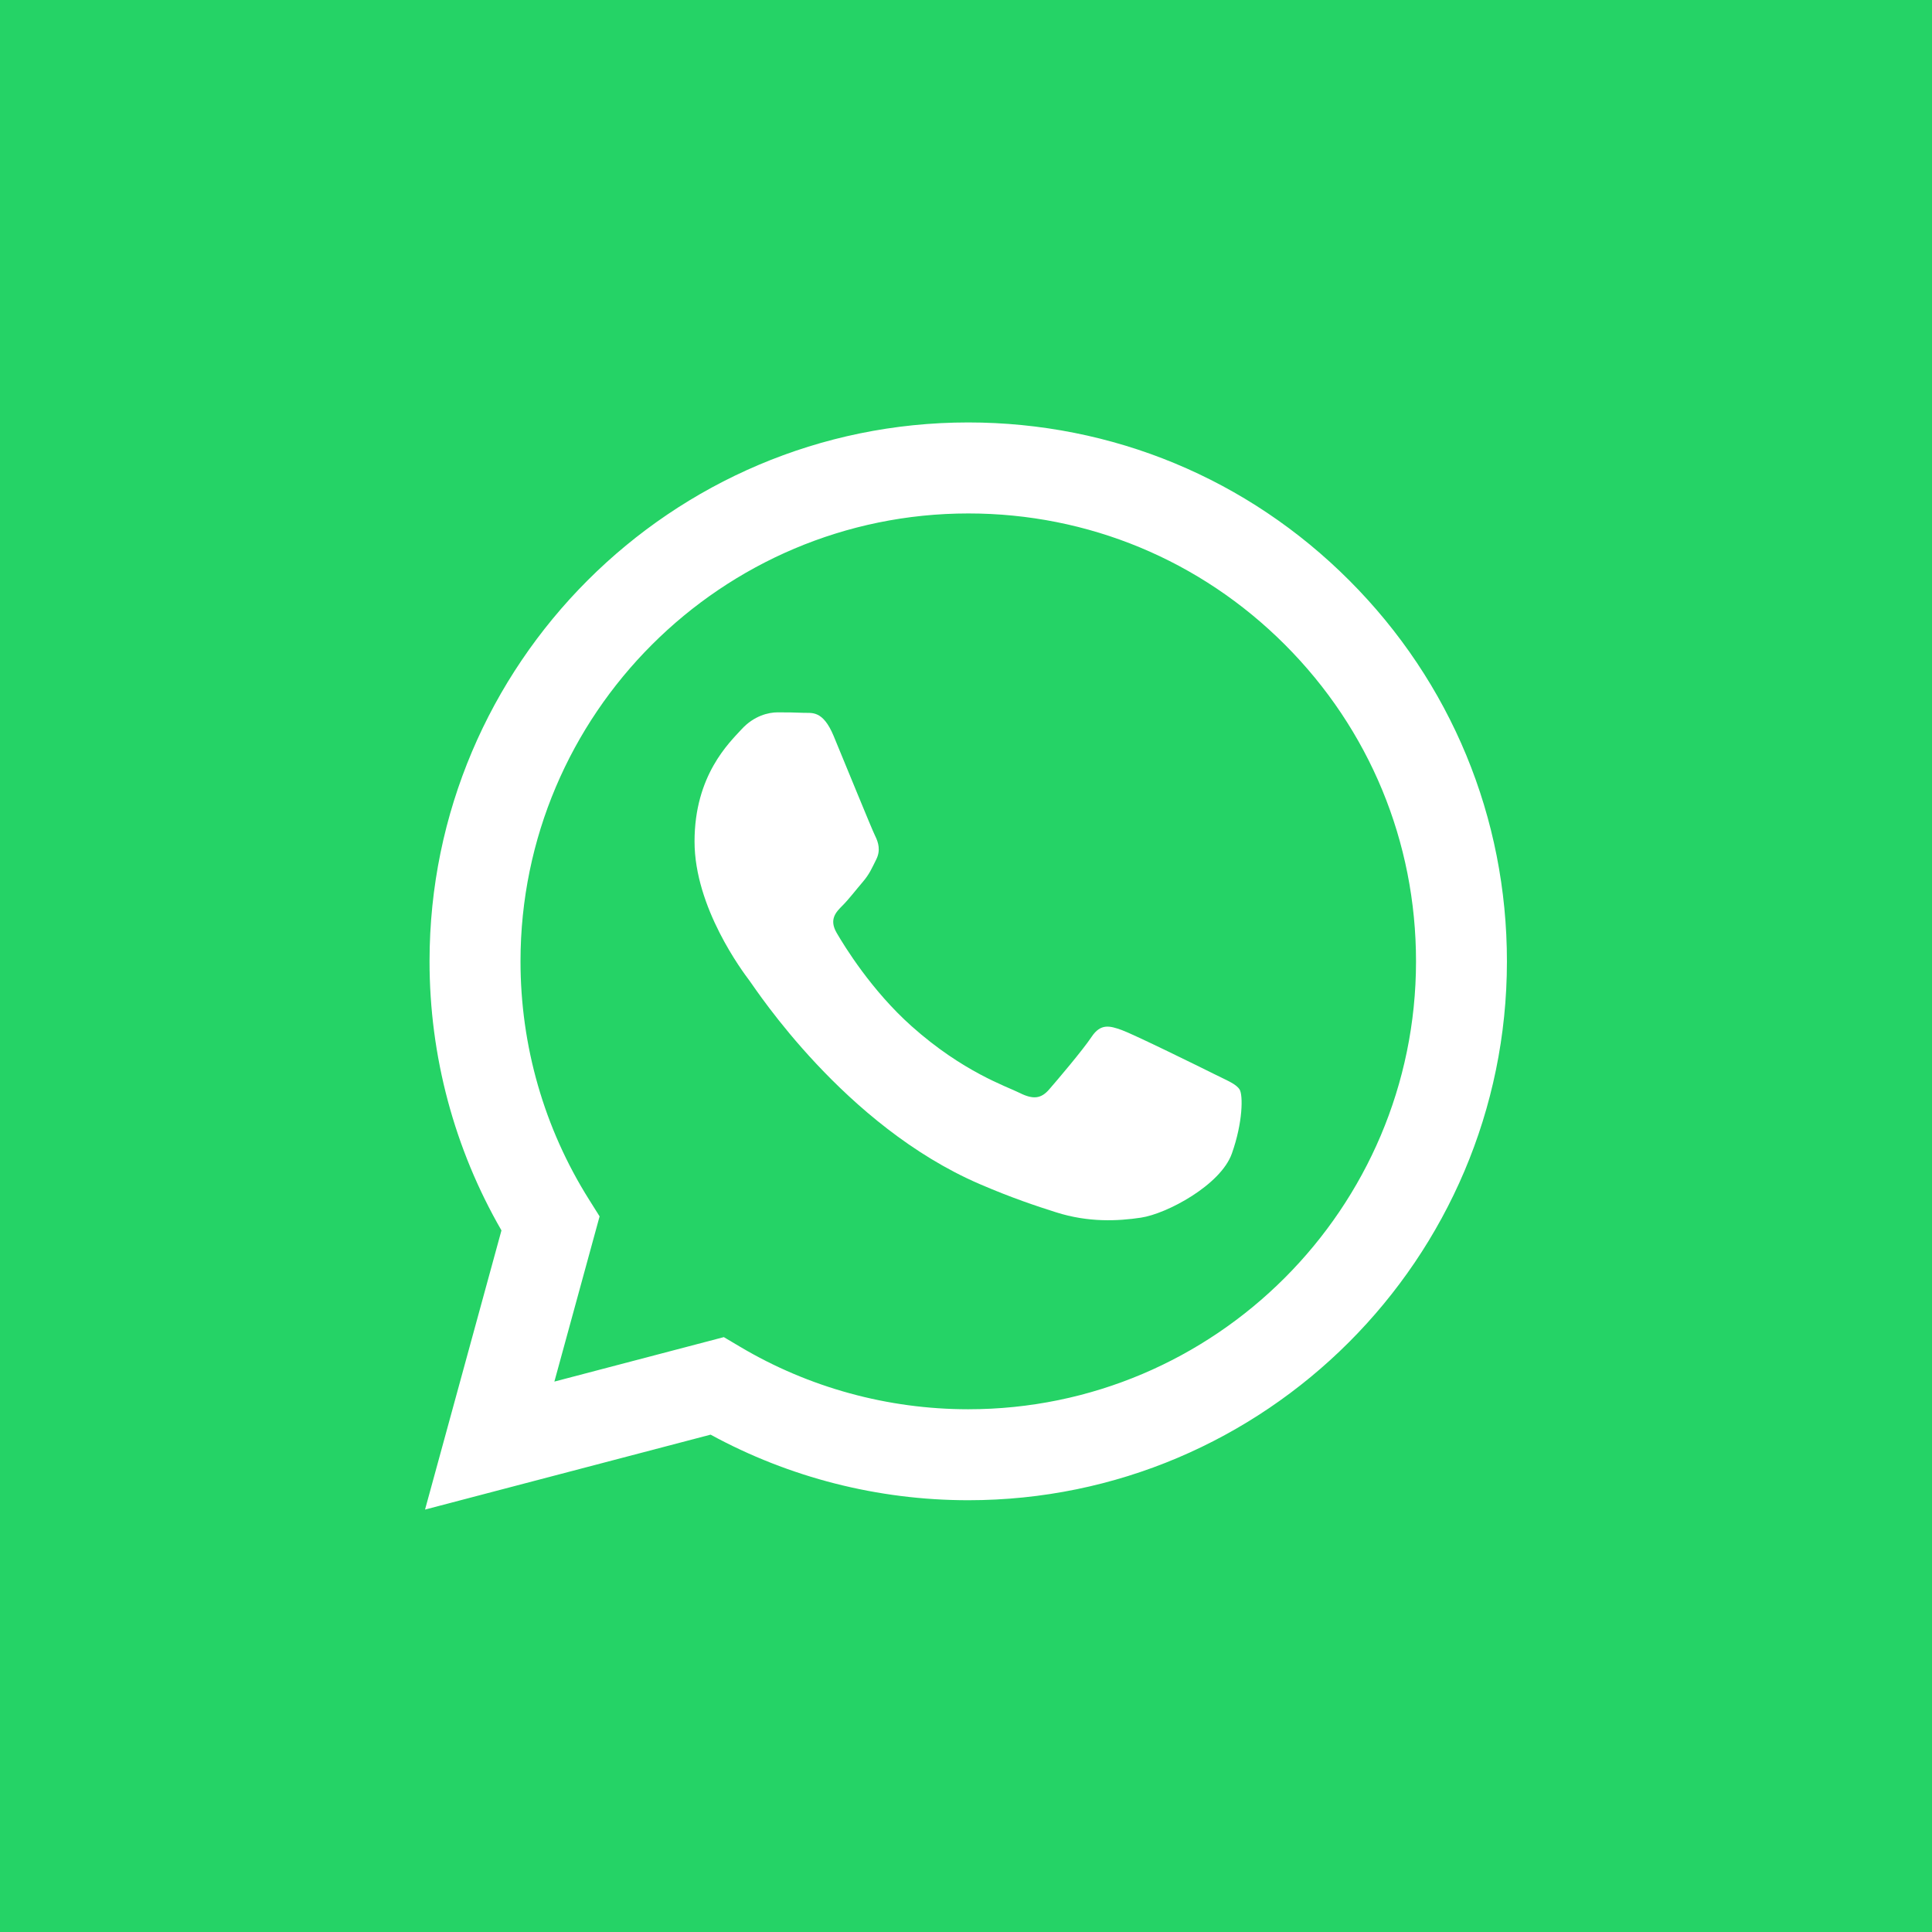
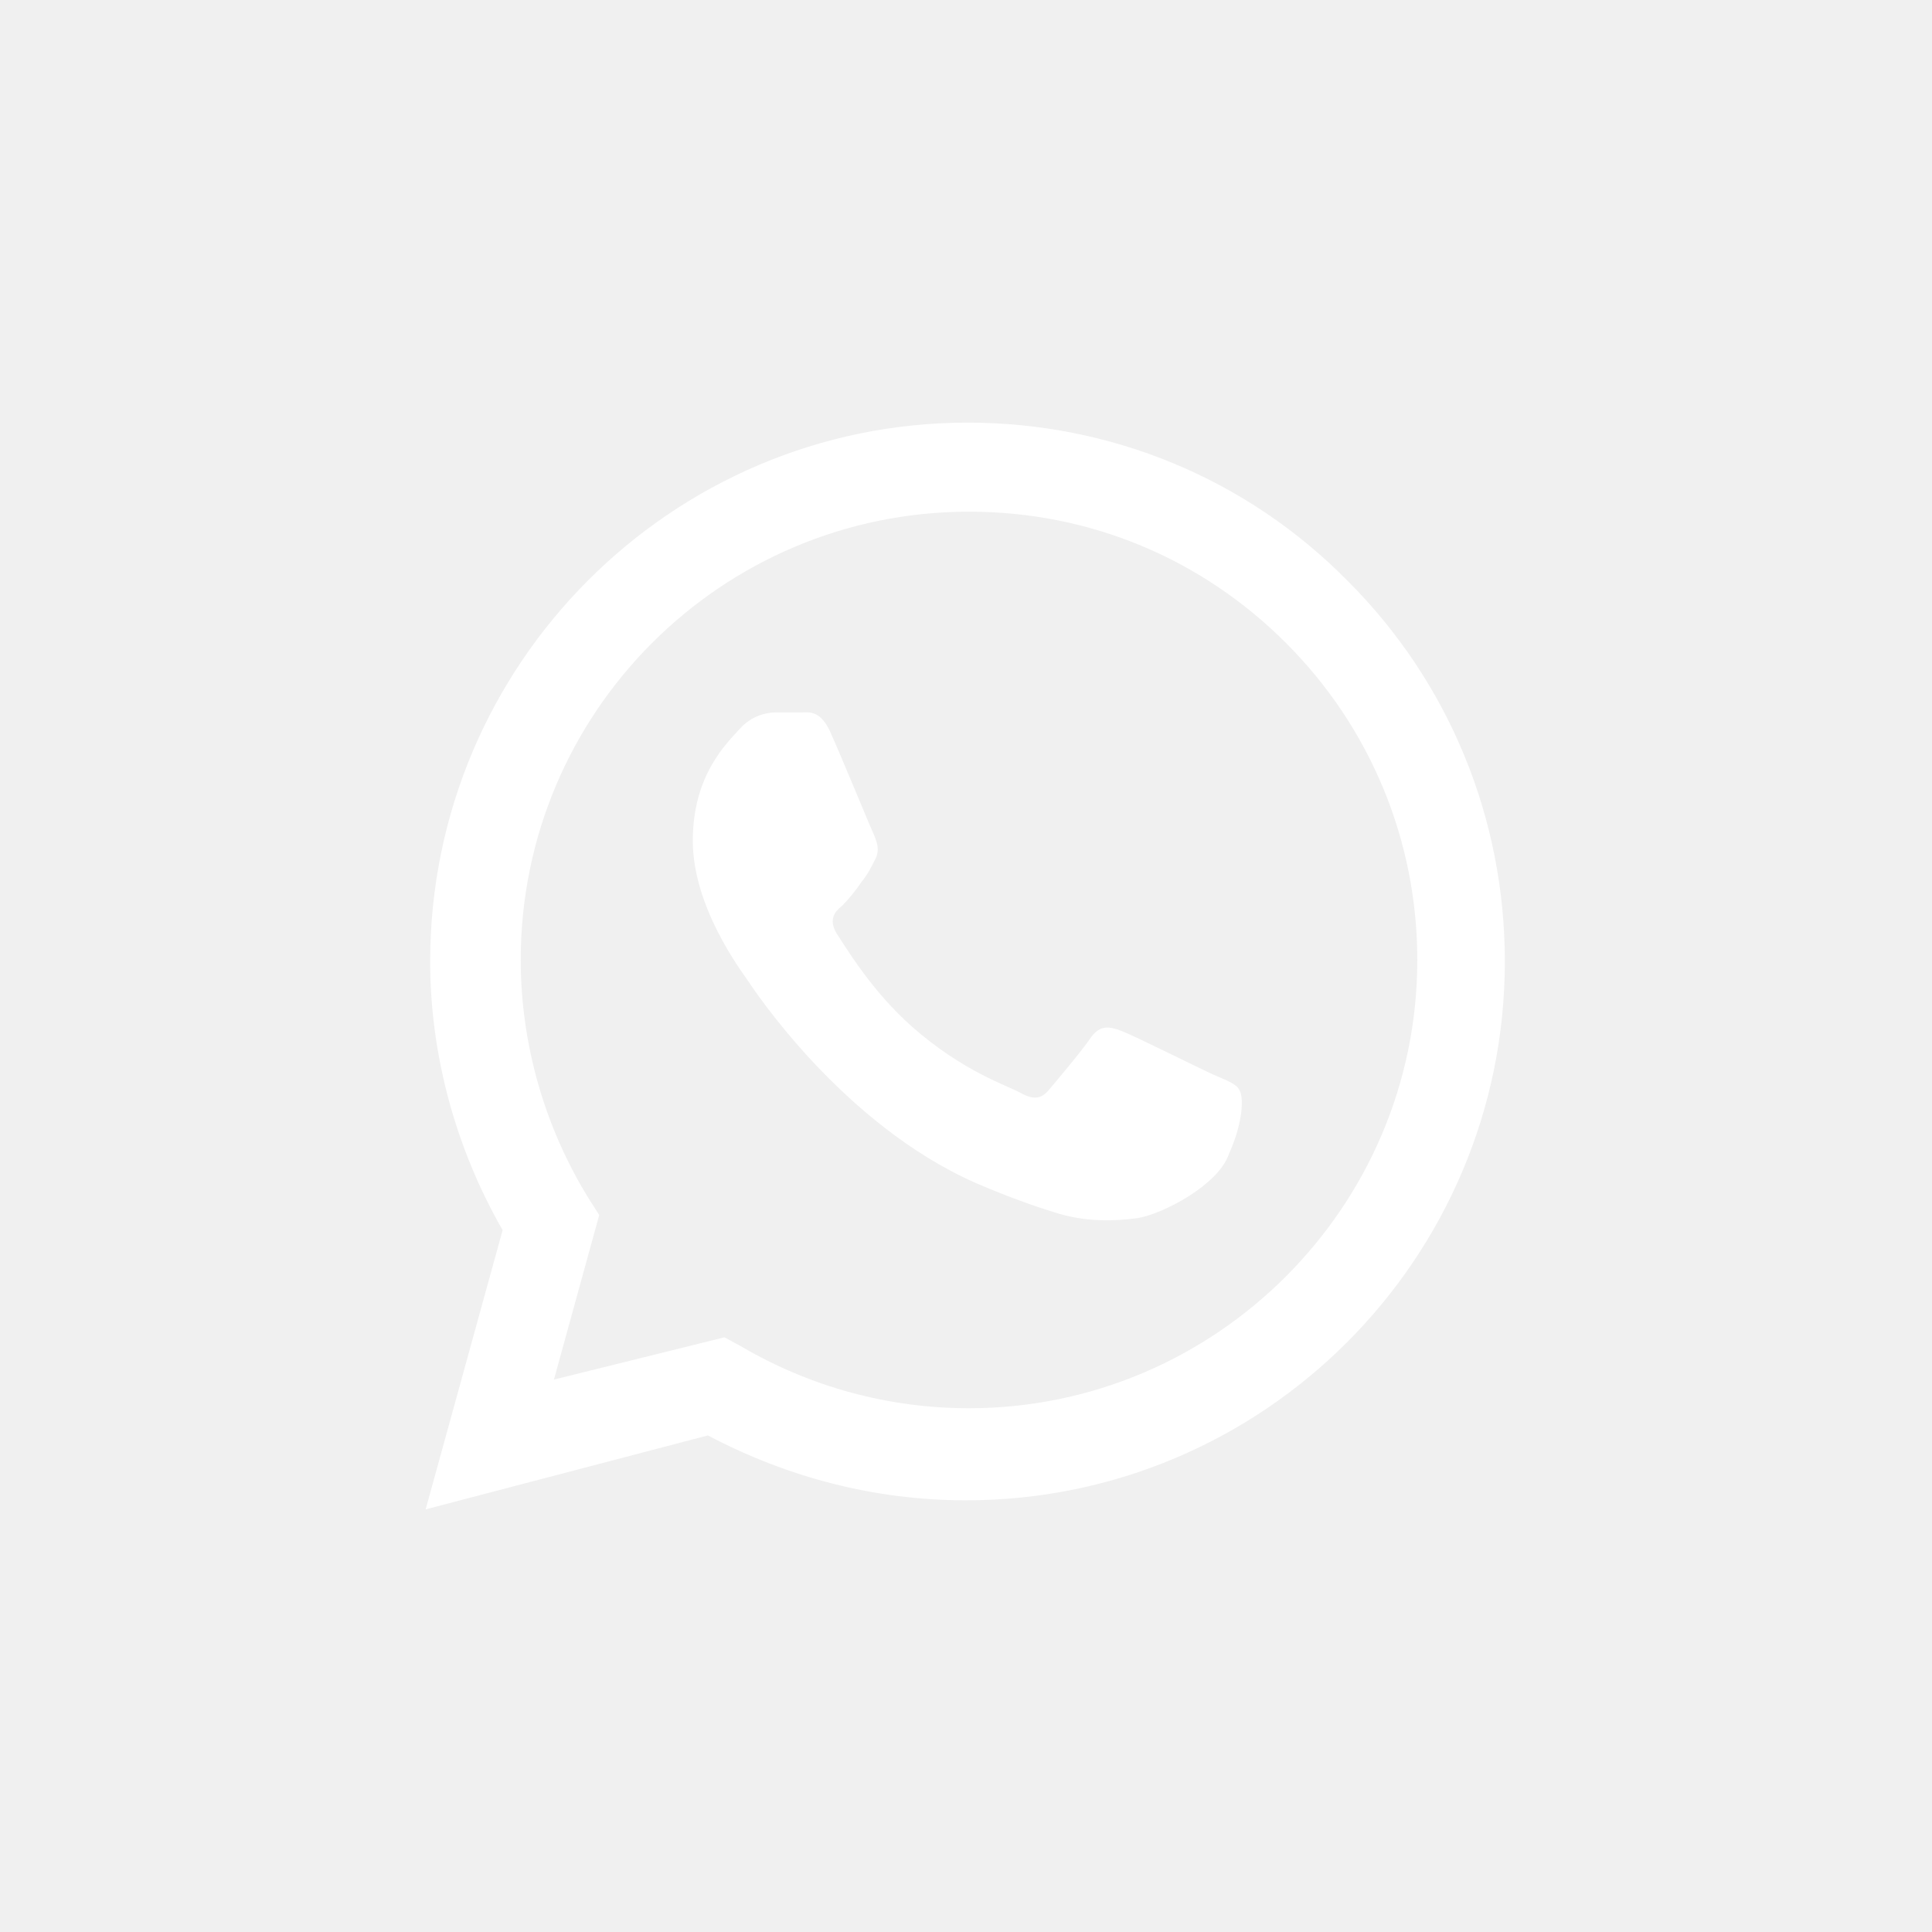
- <svg xmlns="http://www.w3.org/2000/svg" version="1.1" id="WhatsApp" x="0px" y="0px" viewBox="0 0 128 128" enable-background="new 0 0 128 128" xml:space="preserve">
+ <svg xmlns="http://www.w3.org/2000/svg" version="1.1" id="WhatsApp" x="0px" y="0px" viewBox="0 0 128 128" style="enable-background:new 0 0 128 128;" xml:space="preserve">
+   <style type="text/css">
+ 	.st0{fill:#FFFFFF;}
+ </style>
  <g>
-     <rect id="whatsapp-back" fill="#25D366" width="128" height="128" />
    <g id="whatsapp-whatsapp">
-       <path fill="#FFFFFF" d="M28.16,100.013l5.063-18.495c-3.124-5.412-4.767-11.552-4.765-17.842    c0.008-19.679,16.018-35.688,35.69-35.688c9.548,0.004,18.509,3.721,25.247,10.468    c6.738,6.745,10.447,15.712,10.443,25.249C99.832,83.382,83.82,99.394,64.15,99.394c-0.001,0,0.001,0,0,0h-0.016    c-5.973-0.002-11.842-1.501-17.055-4.345L28.16,100.013z M47.956,88.588l1.084,0.643    c4.554,2.703,9.775,4.133,15.098,4.136h0.013c16.35,0,29.657-13.308,29.664-29.665    c0.003-7.926-3.08-15.379-8.681-20.986c-5.601-5.606-13.049-8.696-20.972-8.699    c-16.363,0-29.671,13.307-29.677,29.662c-0.003,5.604,1.565,11.063,4.535,15.786l0.705,1.123l-2.996,10.946    L47.956,88.588z" />
-       <path fill-rule="evenodd" clip-rule="evenodd" fill="#FFFFFF" d="M82.131,72.19c-0.224-0.372-0.817-0.595-1.709-1.042    c-0.893-0.446-5.276-2.603-6.094-2.901c-0.817-0.297-1.412-0.446-2.007,0.446    c-0.595,0.893-2.304,2.902-2.823,3.497c-0.52,0.595-1.041,0.67-1.933,0.224c-0.892-0.446-3.765-1.389-7.171-4.427    c-2.651-2.364-4.441-5.285-4.961-6.178c-0.52-0.893-0.056-1.375,0.391-1.819    c0.401-0.4,0.892-1.042,1.338-1.562c0.445-0.52,0.594-0.893,0.892-1.488c0.297-0.595,0.148-1.116-0.074-1.562    c-0.224-0.446-2.007-4.836-2.75-6.621c-0.724-1.738-1.459-1.503-2.006-1.531c-0.519-0.025-1.115-0.031-1.71-0.031    c-0.594,0-1.561,0.224-2.378,1.116c-0.817,0.892-3.121,3.05-3.121,7.439c0,4.39,3.195,8.63,3.642,9.225    c0.445,0.596,6.288,9.604,15.234,13.466c2.127,0.919,3.788,1.468,5.084,1.879c2.136,0.679,4.08,0.583,5.616,0.353    c1.714-0.257,5.276-2.157,6.02-4.24C82.353,74.348,82.353,72.562,82.131,72.19z" />
+       <path class="st0" d="M28.2,100l5.1-18.5c-3.1-5.4-4.8-11.6-4.8-17.8C28.5,44,44.5,28,64.1,28c9.5,0,18.5,3.7,25.2,10.5    c6.7,6.7,10.4,15.7,10.4,25.2c0,19.7-16,35.7-35.7,35.7c0,0,0,0,0,0h0c-6,0-11.8-1.5-17.1-4.3L28.2,100z M48,88.6l1.1,0.6    c4.6,2.7,9.8,4.1,15.1,4.1h0c16.3,0,29.7-13.3,29.7-29.7c0-7.9-3.1-15.4-8.7-21c-5.6-5.6-13-8.7-21-8.7    c-16.4,0-29.7,13.3-29.7,29.7c0,5.6,1.6,11.1,4.5,15.8l0.7,1.1l-3,10.9L48,88.6z" />
+       <path class="st0" d="M82.1,72.2c-0.2-0.4-0.8-0.6-1.7-1c-0.9-0.4-5.3-2.6-6.1-2.9c-0.8-0.3-1.4-0.4-2,0.4    c-0.6,0.9-2.3,2.9-2.8,3.5c-0.5,0.6-1,0.7-1.9,0.2S63.8,71,60.4,68c-2.7-2.4-4.4-5.3-5-6.2c-0.5-0.9-0.1-1.4,0.4-1.8    c0.4-0.4,0.9-1,1.3-1.6c0.4-0.5,0.6-0.9,0.9-1.5c0.3-0.6,0.1-1.1-0.1-1.6c-0.2-0.4-2-4.8-2.8-6.6c-0.7-1.7-1.5-1.5-2-1.5    c-0.5,0-1.1,0-1.7,0c-0.6,0-1.6,0.2-2.4,1.1c-0.8,0.9-3.1,3-3.1,7.4c0,4.4,3.2,8.6,3.6,9.2c0.4,0.6,6.3,9.6,15.2,13.5    c2.1,0.9,3.8,1.5,5.1,1.9c2.1,0.7,4.1,0.6,5.6,0.4c1.7-0.3,5.3-2.2,6-4.2C82.4,74.3,82.4,72.6,82.1,72.2z" />
    </g>
  </g>
</svg>
